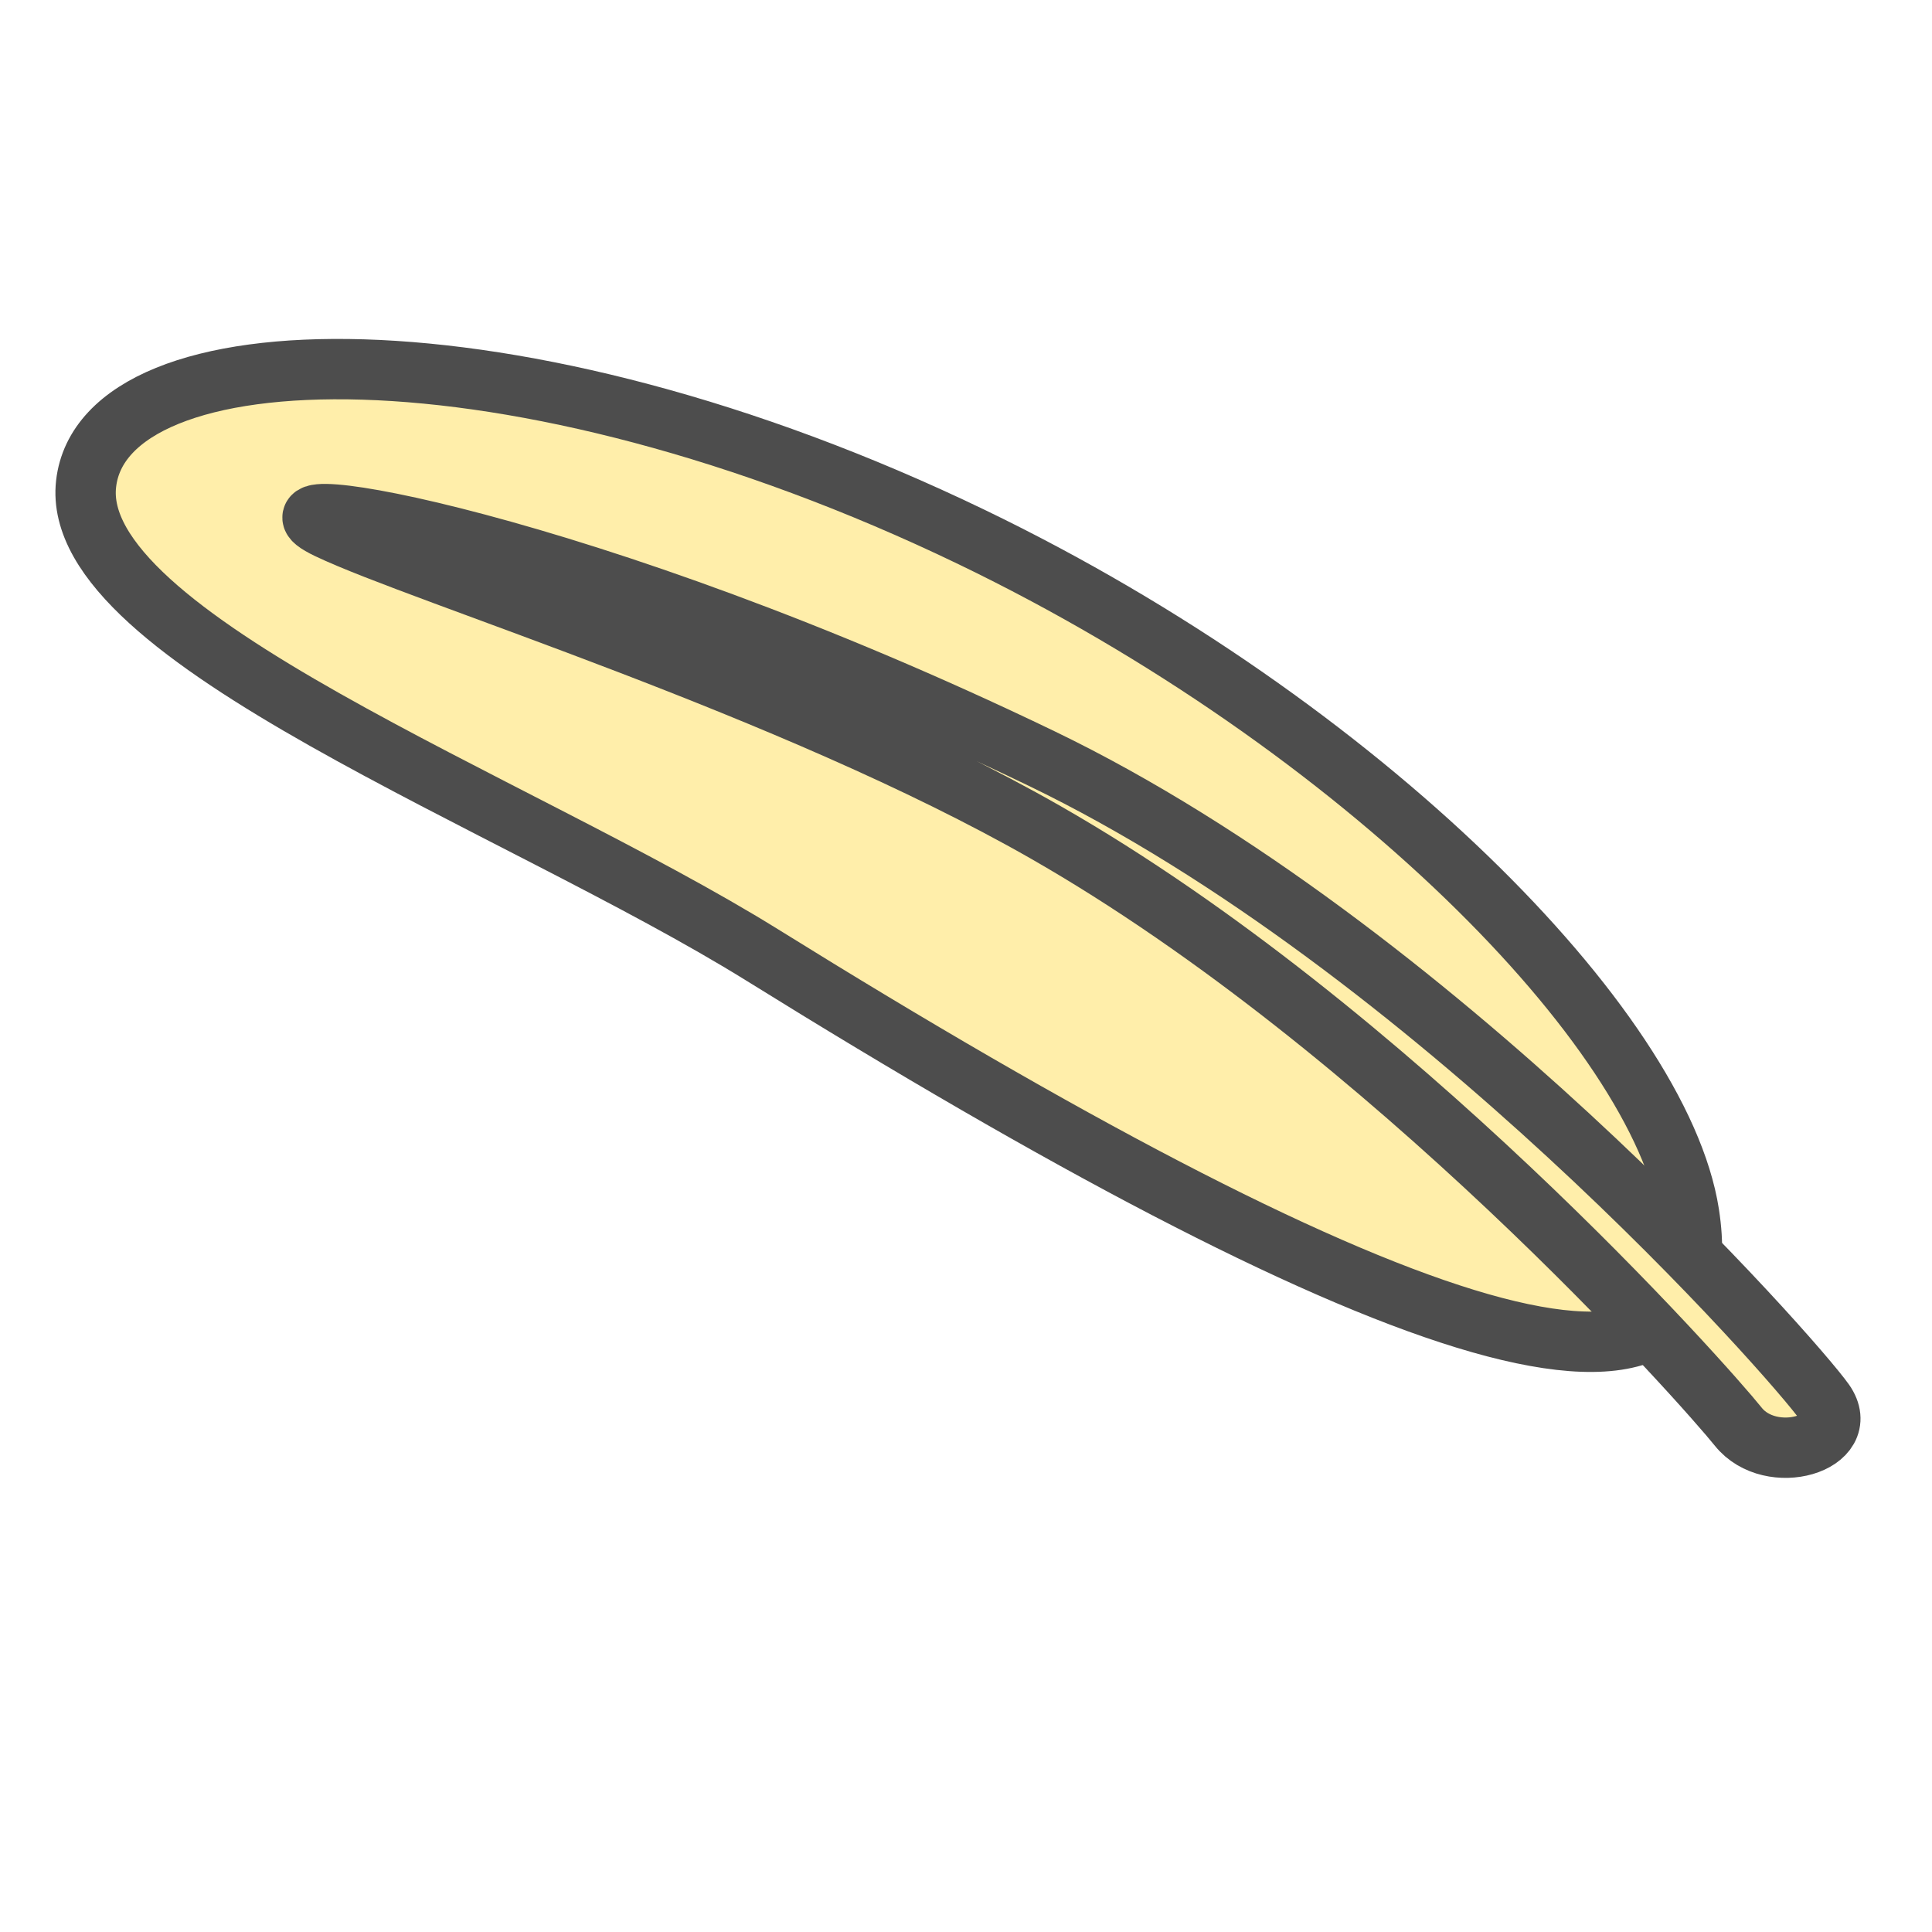
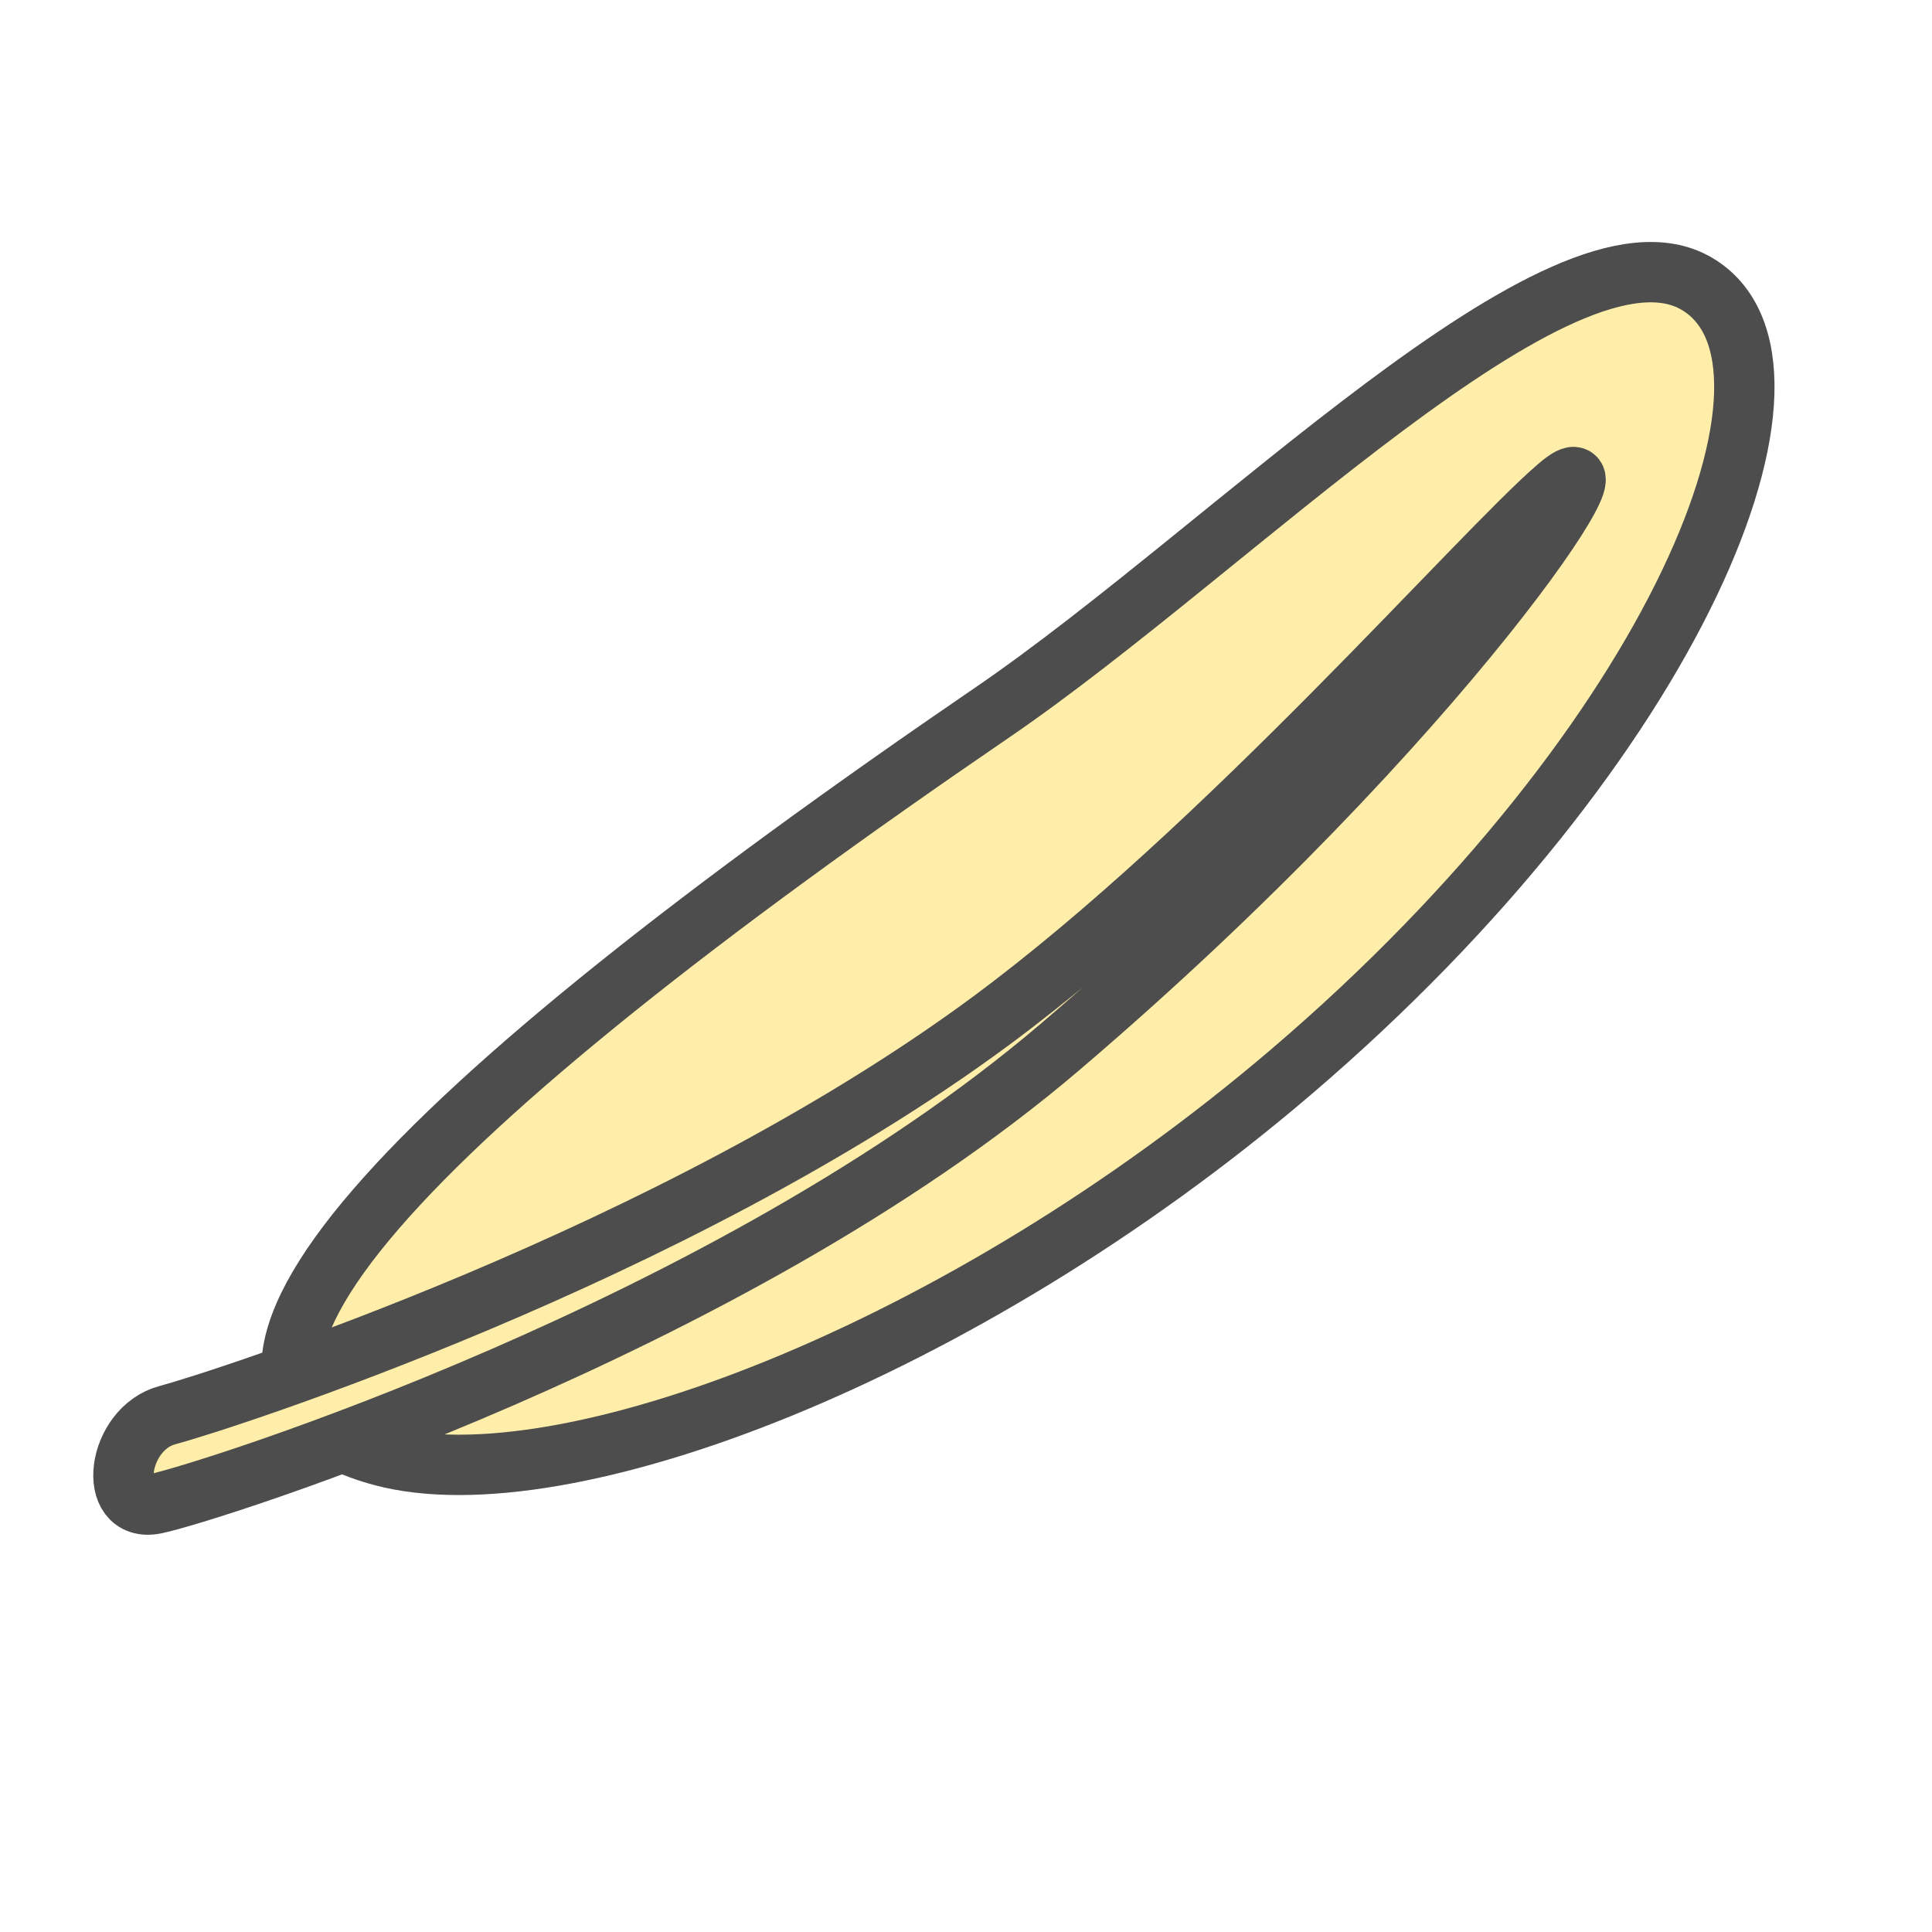
<svg xmlns="http://www.w3.org/2000/svg" width="64" height="64" viewBox="0 0 16.933 16.933" version="1.1" id="svg1">
  <defs id="defs1" />
  <g id="layer1">
    <g id="g13" style="display:inline" transform="translate(-96.53333,-139.2841)">
-       <path style="fill:#ffeeaa;stroke:#4d4d4d;stroke-width:0.529;stroke-linecap:round;stroke-linejoin:round" d="m 111.337,149.92 c -0.252,-1.617 -2.862,-4.277 -6.288,-5.929 -4.024,-1.94 -7.607,-1.82 -7.761,-0.467 -0.155,1.353 3.761,2.785 5.929,4.132 5.254,3.266 8.465,4.477 8.12,2.264 z" id="path2" />
-       <path style="fill:#ffeeaa;stroke:#4d4d4d;stroke-width:0.529;stroke-linecap:round;stroke-linejoin:round" d="m 112.523,151.572 c -0.252,-0.359 -3.437,-3.989 -6.863,-5.641 -4.024,-1.94 -7.078,-2.407 -6.252,-2.012 0.826,0.395 4.072,1.393 6.288,2.659 3.018,1.725 5.785,4.851 6.072,5.21 0.287,0.359 1.006,0.144 0.755,-0.216 z" id="path1" />
+       <path style="fill:#ffeeaa;stroke:#4d4d4d;stroke-width:0.529;stroke-linecap:round;stroke-linejoin:round" d="m 99.884,152.045 c 1.581,0.422 5.068,-0.894 7.961,-3.362 3.399,-2.9 4.733,-6.226 3.558,-6.913 -1.176,-0.687 -4.065,2.318 -6.172,3.758 -5.108,3.49 -7.511,5.94 -5.347,6.517 z" id="path2" />
+       <path style="fill:#ffeeaa;stroke:#4d4d4d;stroke-width:0.529;stroke-linecap:round;stroke-linejoin:round" d="m 97.894,152.464 c 0.43,-0.085 5.037,-1.536 7.93,-4.004 3.399,-2.9 5.058,-5.506 4.363,-4.909 -0.695,0.597 -2.917,3.164 -4.969,4.681 -2.796,2.066 -6.772,3.337 -7.217,3.455 -0.445,0.118 -0.537,0.863 -0.107,0.777 z" id="path1" />
    </g>
  </g>
</svg>
